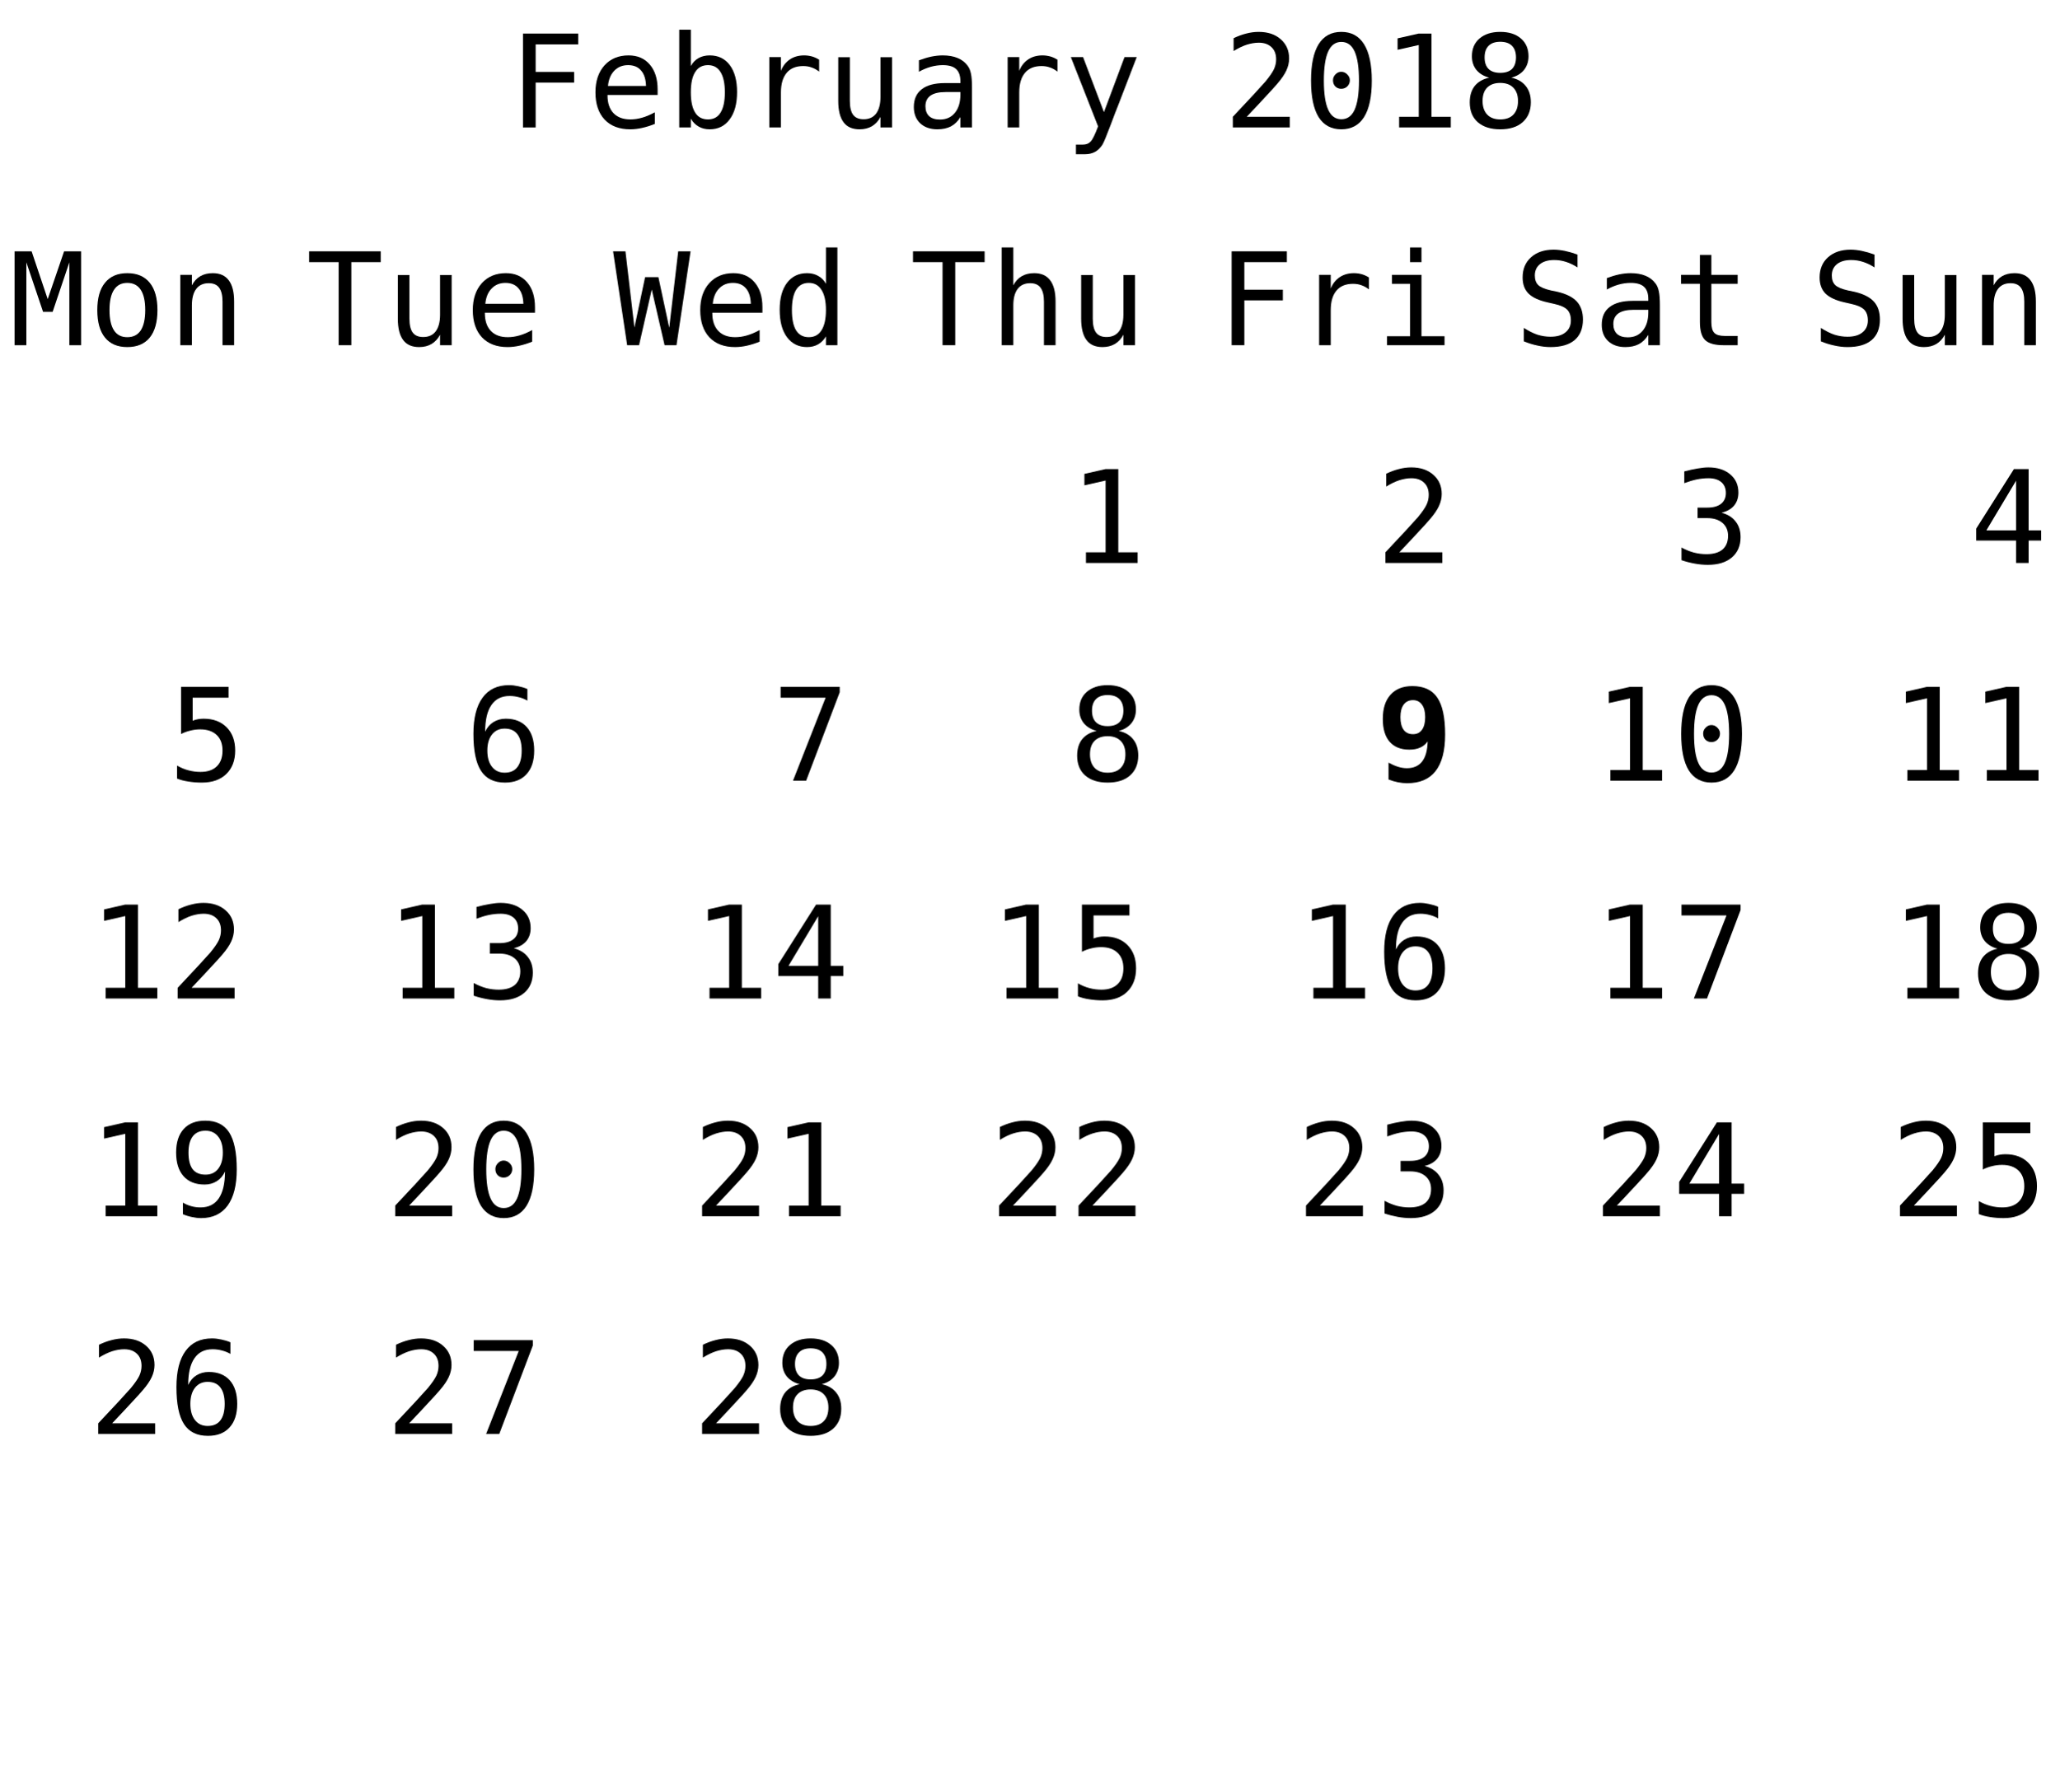
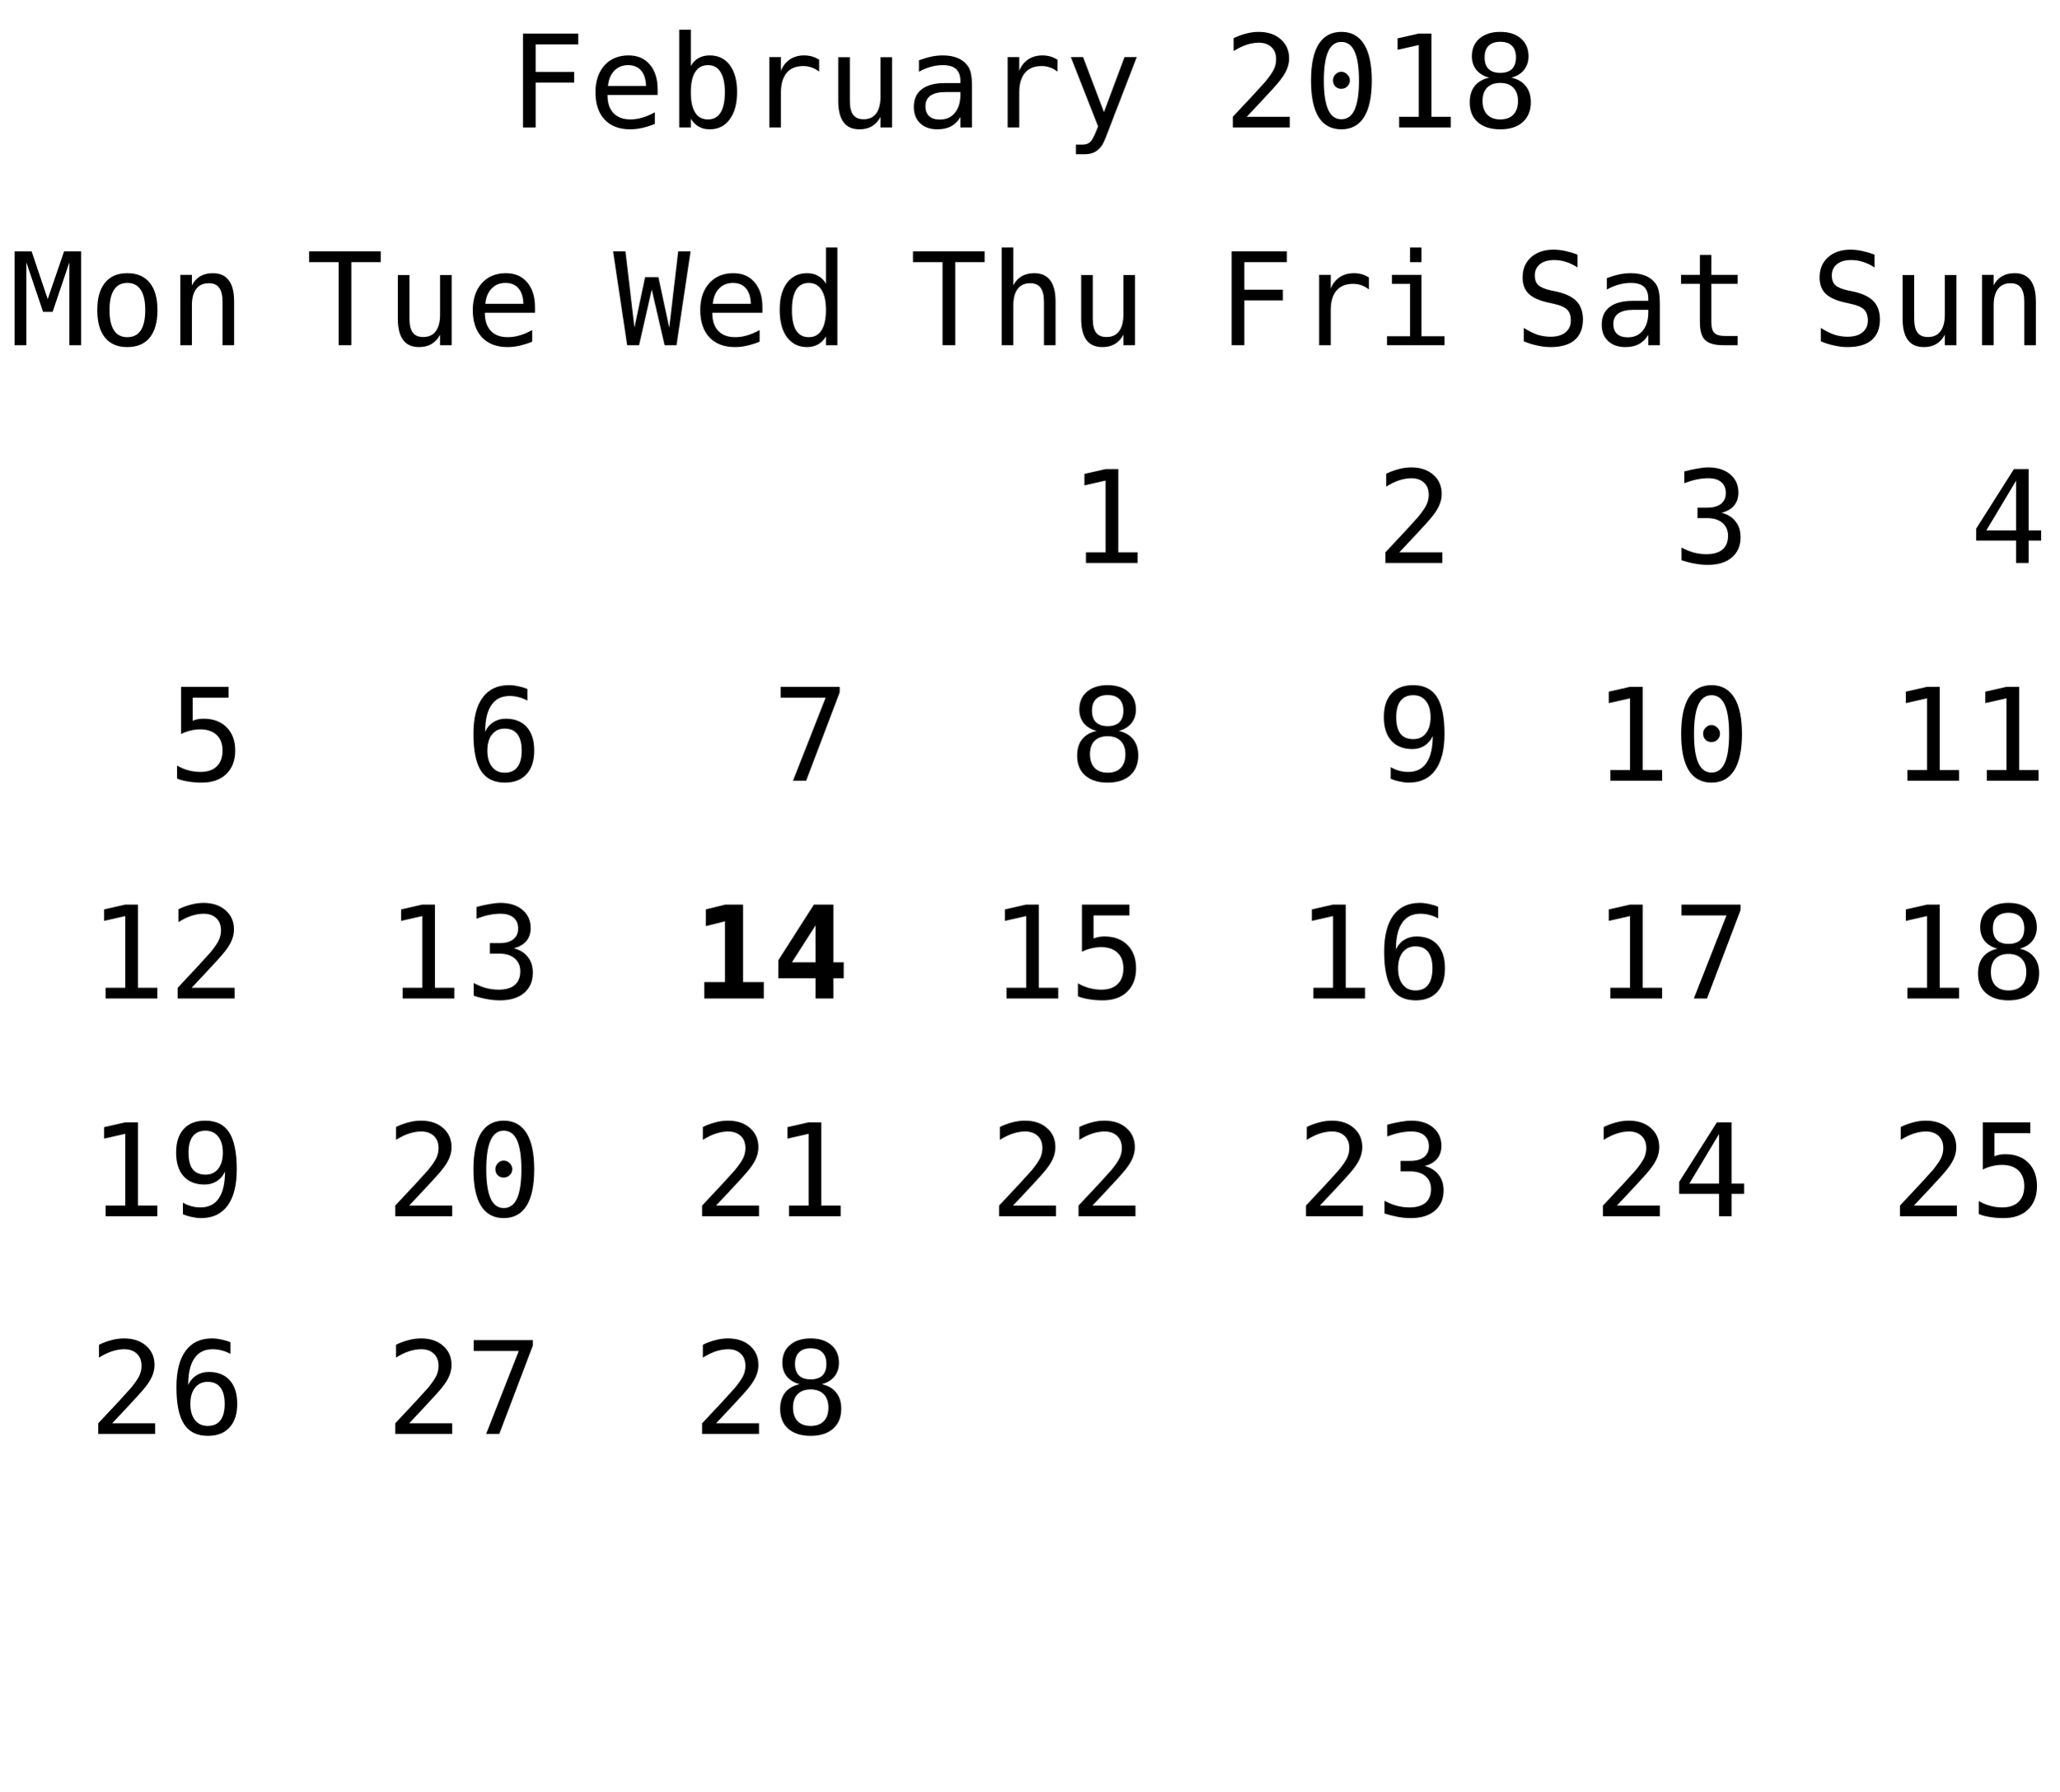
<svg xmlns="http://www.w3.org/2000/svg" xmlns:xlink="http://www.w3.org/1999/xlink" width="208pt" height="181pt" viewBox="0 0 208 181" version="1.1">
  <defs>
    <g>
      <symbol overflow="visible" id="glyph0-0">
        <path style="stroke:none;" d="M 0.656 2.297 L 0.656 -9.172 L 7.156 -9.172 L 7.156 2.297 Z M 1.391 1.578 L 6.438 1.578 L 6.438 -8.438 L 1.391 -8.438 Z M 1.391 1.578 " />
      </symbol>
      <symbol overflow="visible" id="glyph0-1">
        <path style="stroke:none;" d="M 1.484 -9.484 L 7.062 -9.484 L 7.062 -8.391 L 2.766 -8.391 L 2.766 -5.609 L 6.656 -5.609 L 6.656 -4.531 L 2.766 -4.531 L 2.766 0 L 1.484 0 Z M 1.484 -9.484 " />
      </symbol>
      <symbol overflow="visible" id="glyph0-2">
        <path style="stroke:none;" d="M 7.062 -3.844 L 7.062 -3.281 L 2 -3.281 L 2 -3.234 C 2 -2.461 2.203 -1.863 2.609 -1.438 C 3.016 -1.02 3.582 -0.812 4.312 -0.812 C 4.688 -0.812 5.078 -0.867 5.484 -0.984 C 5.891 -1.098 6.32 -1.281 6.781 -1.531 L 6.781 -0.359 C 6.344 -0.18 5.914 -0.047 5.5 0.047 C 5.082 0.141 4.68 0.188 4.297 0.188 C 3.191 0.188 2.328 -0.141 1.703 -0.797 C 1.086 -1.461 0.781 -2.379 0.781 -3.547 C 0.781 -4.68 1.082 -5.586 1.688 -6.266 C 2.301 -6.941 3.113 -7.281 4.125 -7.281 C 5.031 -7.281 5.742 -6.973 6.266 -6.359 C 6.797 -5.742 7.062 -4.906 7.062 -3.844 Z M 5.891 -4.188 C 5.867 -4.875 5.703 -5.395 5.391 -5.75 C 5.086 -6.113 4.648 -6.297 4.078 -6.297 C 3.516 -6.297 3.051 -6.109 2.688 -5.734 C 2.32 -5.359 2.109 -4.844 2.047 -4.188 Z M 5.891 -4.188 " />
      </symbol>
      <symbol overflow="visible" id="glyph0-3">
        <path style="stroke:none;" d="M 5.828 -3.547 C 5.828 -4.453 5.68 -5.133 5.391 -5.594 C 5.109 -6.062 4.688 -6.297 4.125 -6.297 C 3.551 -6.297 3.117 -6.062 2.828 -5.594 C 2.535 -5.133 2.391 -4.453 2.391 -3.547 C 2.391 -2.648 2.535 -1.969 2.828 -1.5 C 3.117 -1.039 3.551 -0.812 4.125 -0.812 C 4.688 -0.812 5.109 -1.039 5.391 -1.5 C 5.68 -1.957 5.828 -2.641 5.828 -3.547 Z M 2.391 -6.203 C 2.578 -6.547 2.832 -6.812 3.156 -7 C 3.488 -7.188 3.867 -7.281 4.297 -7.281 C 5.16 -7.281 5.836 -6.953 6.328 -6.297 C 6.816 -5.641 7.062 -4.734 7.062 -3.578 C 7.062 -2.398 6.812 -1.477 6.312 -0.812 C 5.82 -0.145 5.148 0.188 4.297 0.188 C 3.867 0.188 3.492 0.094 3.172 -0.094 C 2.848 -0.281 2.586 -0.547 2.391 -0.891 L 2.391 0 L 1.219 0 L 1.219 -9.875 L 2.391 -9.875 Z M 2.391 -6.203 " />
      </symbol>
      <symbol overflow="visible" id="glyph0-4">
        <path style="stroke:none;" d="M 7.328 -5.641 C 7.078 -5.836 6.82 -5.977 6.562 -6.062 C 6.312 -6.156 6.031 -6.203 5.719 -6.203 C 4.988 -6.203 4.43 -5.973 4.047 -5.516 C 3.66 -5.055 3.469 -4.395 3.469 -3.531 L 3.469 0 L 2.297 0 L 2.297 -7.109 L 3.469 -7.109 L 3.469 -5.719 C 3.664 -6.219 3.969 -6.602 4.375 -6.875 C 4.781 -7.145 5.258 -7.281 5.812 -7.281 C 6.094 -7.281 6.359 -7.242 6.609 -7.172 C 6.859 -7.098 7.098 -6.988 7.328 -6.844 Z M 7.328 -5.641 " />
      </symbol>
      <symbol overflow="visible" id="glyph0-5">
        <path style="stroke:none;" d="M 1.234 -2.688 L 1.234 -7.094 L 2.406 -7.094 L 2.406 -2.688 C 2.406 -2.051 2.516 -1.582 2.734 -1.281 C 2.961 -0.977 3.316 -0.828 3.797 -0.828 C 4.348 -0.828 4.77 -1.02 5.062 -1.406 C 5.352 -1.801 5.5 -2.359 5.5 -3.078 L 5.5 -7.094 L 6.672 -7.094 L 6.672 0 L 5.5 0 L 5.5 -1.062 C 5.289 -0.656 5.004 -0.344 4.641 -0.125 C 4.285 0.082 3.867 0.188 3.391 0.188 C 2.66 0.188 2.117 -0.051 1.766 -0.531 C 1.41 -1.008 1.234 -1.727 1.234 -2.688 Z M 1.234 -2.688 " />
      </symbol>
      <symbol overflow="visible" id="glyph0-6">
        <path style="stroke:none;" d="M 4.453 -3.578 L 4.062 -3.578 C 3.383 -3.578 2.875 -3.457 2.531 -3.219 C 2.188 -2.977 2.016 -2.617 2.016 -2.141 C 2.016 -1.711 2.141 -1.379 2.391 -1.141 C 2.648 -0.91 3.008 -0.797 3.469 -0.797 C 4.113 -0.797 4.617 -1.02 4.984 -1.469 C 5.359 -1.914 5.547 -2.531 5.547 -3.312 L 5.547 -3.578 Z M 6.719 -4.062 L 6.719 0 L 5.547 0 L 5.547 -1.047 C 5.297 -0.629 4.977 -0.316 4.594 -0.109 C 4.219 0.086 3.758 0.188 3.219 0.188 C 2.5 0.188 1.922 -0.016 1.484 -0.422 C 1.055 -0.836 0.844 -1.383 0.844 -2.062 C 0.844 -2.852 1.109 -3.453 1.641 -3.859 C 2.172 -4.273 2.953 -4.484 3.984 -4.484 L 5.547 -4.484 L 5.547 -4.672 C 5.547 -5.234 5.398 -5.645 5.109 -5.906 C 4.828 -6.164 4.379 -6.297 3.766 -6.297 C 3.359 -6.297 2.953 -6.238 2.547 -6.125 C 2.141 -6.008 1.742 -5.844 1.359 -5.625 L 1.359 -6.781 C 1.797 -6.945 2.211 -7.07 2.609 -7.156 C 3.004 -7.238 3.391 -7.281 3.766 -7.281 C 4.348 -7.281 4.848 -7.191 5.266 -7.016 C 5.68 -6.848 6.02 -6.586 6.281 -6.234 C 6.438 -6.023 6.547 -5.766 6.609 -5.453 C 6.68 -5.141 6.719 -4.676 6.719 -4.062 Z M 6.719 -4.062 " />
      </symbol>
      <symbol overflow="visible" id="glyph0-7">
        <path style="stroke:none;" d="M 5.453 -2.281 C 5.254 -1.789 5.004 -1.141 4.703 -0.328 C 4.285 0.785 4.004 1.469 3.859 1.719 C 3.66 2.039 3.414 2.285 3.125 2.453 C 2.832 2.617 2.492 2.703 2.109 2.703 L 1.172 2.703 L 1.172 1.734 L 1.859 1.734 C 2.203 1.734 2.469 1.629 2.656 1.422 C 2.852 1.223 3.102 0.711 3.406 -0.109 L 0.656 -7.109 L 1.891 -7.109 L 4 -1.547 L 6.078 -7.109 L 7.312 -7.109 Z M 5.453 -2.281 " />
      </symbol>
      <symbol overflow="visible" id="glyph0-8">
        <path style="stroke:none;" d="" />
      </symbol>
      <symbol overflow="visible" id="glyph0-9">
        <path style="stroke:none;" d="M 2.375 -1.078 L 6.719 -1.078 L 6.719 0 L 0.969 0 L 0.969 -1.078 C 1.758 -1.91 2.445 -2.645 3.031 -3.281 C 3.625 -3.926 4.035 -4.379 4.266 -4.641 C 4.691 -5.16 4.977 -5.578 5.125 -5.891 C 5.27 -6.211 5.344 -6.539 5.344 -6.875 C 5.344 -7.406 5.188 -7.816 4.875 -8.109 C 4.562 -8.41 4.133 -8.562 3.594 -8.562 C 3.207 -8.562 2.801 -8.492 2.375 -8.359 C 1.957 -8.223 1.516 -8.008 1.047 -7.719 L 1.047 -9.016 C 1.473 -9.223 1.895 -9.379 2.312 -9.484 C 2.738 -9.598 3.16 -9.656 3.578 -9.656 C 4.504 -9.656 5.25 -9.406 5.812 -8.906 C 6.375 -8.414 6.656 -7.77 6.656 -6.969 C 6.656 -6.562 6.562 -6.156 6.375 -5.75 C 6.188 -5.344 5.879 -4.895 5.453 -4.406 C 5.223 -4.133 4.879 -3.754 4.422 -3.266 C 3.973 -2.773 3.289 -2.047 2.375 -1.078 Z M 2.375 -1.078 " />
      </symbol>
      <symbol overflow="visible" id="glyph0-10">
        <path style="stroke:none;" d="M 3.062 -4.766 C 3.062 -4.992 3.145 -5.191 3.312 -5.359 C 3.477 -5.535 3.672 -5.625 3.891 -5.625 C 4.129 -5.625 4.332 -5.535 4.5 -5.359 C 4.676 -5.191 4.766 -4.992 4.766 -4.766 C 4.766 -4.523 4.68 -4.32 4.516 -4.156 C 4.348 -3.988 4.141 -3.906 3.891 -3.906 C 3.66 -3.906 3.461 -3.984 3.297 -4.141 C 3.141 -4.305 3.062 -4.516 3.062 -4.766 Z M 3.906 -8.641 C 3.312 -8.641 2.867 -8.316 2.578 -7.672 C 2.285 -7.023 2.141 -6.047 2.141 -4.734 C 2.141 -3.422 2.285 -2.441 2.578 -1.797 C 2.867 -1.148 3.312 -0.828 3.906 -0.828 C 4.508 -0.828 4.957 -1.148 5.25 -1.797 C 5.539 -2.441 5.688 -3.422 5.688 -4.734 C 5.688 -6.047 5.539 -7.023 5.25 -7.672 C 4.957 -8.316 4.508 -8.641 3.906 -8.641 Z M 3.906 -9.656 C 4.914 -9.656 5.68 -9.238 6.203 -8.406 C 6.723 -7.57 6.984 -6.348 6.984 -4.734 C 6.984 -3.109 6.723 -1.879 6.203 -1.047 C 5.68 -0.223 4.914 0.188 3.906 0.188 C 2.895 0.188 2.129 -0.223 1.609 -1.047 C 1.098 -1.879 0.844 -3.109 0.844 -4.734 C 0.844 -6.348 1.098 -7.57 1.609 -8.406 C 2.129 -9.238 2.895 -9.656 3.906 -9.656 Z M 3.906 -9.656 " />
      </symbol>
      <symbol overflow="visible" id="glyph0-11">
        <path style="stroke:none;" d="M 1.719 -1.078 L 3.703 -1.078 L 3.703 -8.328 L 1.562 -7.844 L 1.562 -9 L 3.688 -9.484 L 4.984 -9.484 L 4.984 -1.078 L 6.938 -1.078 L 6.938 0 L 1.719 0 Z M 1.719 -1.078 " />
      </symbol>
      <symbol overflow="visible" id="glyph0-12">
        <path style="stroke:none;" d="M 3.906 -4.5 C 3.332 -4.5 2.891 -4.336 2.578 -4.016 C 2.273 -3.703 2.125 -3.254 2.125 -2.672 C 2.125 -2.086 2.281 -1.629 2.594 -1.297 C 2.906 -0.973 3.344 -0.812 3.906 -0.812 C 4.488 -0.812 4.93 -0.973 5.234 -1.297 C 5.547 -1.617 5.703 -2.078 5.703 -2.672 C 5.703 -3.242 5.547 -3.691 5.234 -4.016 C 4.922 -4.336 4.477 -4.5 3.906 -4.5 Z M 2.797 -5.031 C 2.242 -5.176 1.812 -5.438 1.5 -5.812 C 1.195 -6.195 1.047 -6.656 1.047 -7.188 C 1.047 -7.945 1.301 -8.547 1.812 -8.984 C 2.332 -9.43 3.031 -9.656 3.906 -9.656 C 4.789 -9.656 5.488 -9.43 6 -8.984 C 6.508 -8.547 6.766 -7.945 6.766 -7.188 C 6.766 -6.656 6.613 -6.195 6.312 -5.812 C 6.008 -5.438 5.582 -5.176 5.031 -5.031 C 5.664 -4.895 6.148 -4.613 6.484 -4.188 C 6.828 -3.77 7 -3.223 7 -2.547 C 7 -1.691 6.723 -1.02 6.172 -0.531 C 5.629 -0.051 4.875 0.188 3.906 0.188 C 2.945 0.188 2.191 -0.051 1.641 -0.531 C 1.098 -1.008 0.828 -1.676 0.828 -2.531 C 0.828 -3.207 0.992 -3.758 1.328 -4.188 C 1.672 -4.613 2.16 -4.895 2.797 -5.031 Z M 2.328 -7.078 C 2.328 -6.566 2.461 -6.176 2.734 -5.906 C 3.004 -5.645 3.395 -5.516 3.906 -5.516 C 4.426 -5.516 4.82 -5.645 5.094 -5.906 C 5.363 -6.176 5.5 -6.566 5.5 -7.078 C 5.5 -7.586 5.363 -7.977 5.094 -8.25 C 4.82 -8.52 4.426 -8.656 3.906 -8.656 C 3.395 -8.656 3.004 -8.52 2.734 -8.25 C 2.461 -7.977 2.328 -7.586 2.328 -7.078 Z M 2.328 -7.078 " />
      </symbol>
      <symbol overflow="visible" id="glyph0-13">
        <path style="stroke:none;" d="M 0.297 -9.484 L 7.531 -9.484 L 7.531 -8.391 L 4.562 -8.391 L 4.562 0 L 3.281 0 L 3.281 -8.391 L 0.297 -8.391 Z M 0.297 -9.484 " />
      </symbol>
      <symbol overflow="visible" id="glyph0-14">
        <path style="stroke:none;" d="M 6.672 -4.406 L 6.672 0 L 5.5 0 L 5.5 -4.406 C 5.5 -5.039 5.383 -5.508 5.156 -5.812 C 4.938 -6.113 4.586 -6.266 4.109 -6.266 C 3.555 -6.266 3.133 -6.07 2.844 -5.688 C 2.551 -5.301 2.406 -4.742 2.406 -4.016 L 2.406 0 L 1.234 0 L 1.234 -9.875 L 2.406 -9.875 L 2.406 -6.047 C 2.613 -6.453 2.895 -6.758 3.25 -6.969 C 3.602 -7.176 4.023 -7.281 4.516 -7.281 C 5.234 -7.281 5.77 -7.039 6.125 -6.562 C 6.488 -6.094 6.672 -5.375 6.672 -4.406 Z M 6.672 -4.406 " />
      </symbol>
      <symbol overflow="visible" id="glyph0-15">
        <path style="stroke:none;" d="M 1.625 -7.109 L 4.609 -7.109 L 4.609 -0.906 L 6.938 -0.906 L 6.938 0 L 1.125 0 L 1.125 -0.906 L 3.453 -0.906 L 3.453 -6.203 L 1.625 -6.203 Z M 3.453 -9.875 L 4.609 -9.875 L 4.609 -8.391 L 3.453 -8.391 Z M 3.453 -9.875 " />
      </symbol>
      <symbol overflow="visible" id="glyph0-16">
        <path style="stroke:none;" d="M 6.422 -9.156 L 6.422 -7.859 C 6.035 -8.109 5.645 -8.297 5.25 -8.422 C 4.863 -8.547 4.469 -8.609 4.062 -8.609 C 3.457 -8.609 2.977 -8.469 2.625 -8.188 C 2.281 -7.906 2.109 -7.523 2.109 -7.047 C 2.109 -6.629 2.223 -6.305 2.453 -6.078 C 2.68 -5.859 3.113 -5.676 3.75 -5.531 L 4.422 -5.391 C 5.305 -5.18 5.953 -4.852 6.359 -4.406 C 6.766 -3.957 6.969 -3.352 6.969 -2.594 C 6.969 -1.688 6.688 -0.992 6.125 -0.516 C 5.57 -0.047 4.758 0.188 3.688 0.188 C 3.25 0.188 2.805 0.133 2.359 0.031 C 1.91 -0.062 1.457 -0.203 1 -0.391 L 1 -1.75 C 1.488 -1.438 1.945 -1.207 2.375 -1.062 C 2.812 -0.926 3.25 -0.859 3.688 -0.859 C 4.344 -0.859 4.848 -1.004 5.203 -1.297 C 5.566 -1.586 5.75 -1.988 5.75 -2.5 C 5.75 -2.977 5.625 -3.344 5.375 -3.594 C 5.125 -3.844 4.691 -4.035 4.078 -4.172 L 3.391 -4.328 C 2.516 -4.523 1.875 -4.82 1.469 -5.219 C 1.07 -5.625 0.875 -6.164 0.875 -6.844 C 0.875 -7.695 1.16 -8.379 1.734 -8.891 C 2.305 -9.398 3.062 -9.656 4 -9.656 C 4.363 -9.656 4.742 -9.613 5.141 -9.531 C 5.547 -9.445 5.973 -9.32 6.422 -9.156 Z M 6.422 -9.156 " />
      </symbol>
      <symbol overflow="visible" id="glyph0-17">
        <path style="stroke:none;" d="M 3.891 -9.125 L 3.891 -7.109 L 6.547 -7.109 L 6.547 -6.203 L 3.891 -6.203 L 3.891 -2.344 C 3.891 -1.82 3.988 -1.457 4.188 -1.25 C 4.395 -1.039 4.742 -0.938 5.234 -0.938 L 6.547 -0.938 L 6.547 0 L 5.125 0 C 4.25 0 3.629 -0.172 3.266 -0.516 C 2.91 -0.867 2.734 -1.477 2.734 -2.344 L 2.734 -6.203 L 0.828 -6.203 L 0.828 -7.109 L 2.734 -7.109 L 2.734 -9.125 Z M 3.891 -9.125 " />
      </symbol>
      <symbol overflow="visible" id="glyph0-18">
        <path style="stroke:none;" d="M 4.922 -5.078 C 5.547 -4.91 6.02 -4.613 6.344 -4.188 C 6.676 -3.77 6.844 -3.242 6.844 -2.609 C 6.844 -1.742 6.551 -1.062 5.969 -0.562 C 5.383 -0.062 4.57 0.188 3.531 0.188 C 3.094 0.188 2.648 0.145 2.203 0.062 C 1.754 -0.02 1.312 -0.133 0.875 -0.281 L 0.875 -1.562 C 1.301 -1.332 1.723 -1.16 2.141 -1.047 C 2.566 -0.941 2.984 -0.891 3.391 -0.891 C 4.098 -0.891 4.641 -1.047 5.016 -1.359 C 5.391 -1.68 5.578 -2.145 5.578 -2.75 C 5.578 -3.289 5.391 -3.723 5.016 -4.047 C 4.641 -4.367 4.129 -4.531 3.484 -4.531 L 2.5 -4.531 L 2.5 -5.594 L 3.484 -5.594 C 4.078 -5.594 4.535 -5.719 4.859 -5.969 C 5.191 -6.227 5.359 -6.594 5.359 -7.062 C 5.359 -7.539 5.203 -7.91 4.891 -8.172 C 4.586 -8.43 4.156 -8.562 3.594 -8.562 C 3.207 -8.562 2.812 -8.52 2.406 -8.438 C 2.008 -8.352 1.594 -8.227 1.156 -8.062 L 1.156 -9.25 C 1.664 -9.383 2.117 -9.484 2.516 -9.547 C 2.922 -9.617 3.281 -9.656 3.594 -9.656 C 4.508 -9.656 5.242 -9.422 5.797 -8.953 C 6.348 -8.492 6.625 -7.879 6.625 -7.109 C 6.625 -6.586 6.477 -6.148 6.188 -5.797 C 5.895 -5.453 5.473 -5.211 4.922 -5.078 Z M 4.922 -5.078 " />
      </symbol>
      <symbol overflow="visible" id="glyph0-19">
        <path style="stroke:none;" d="M 6.672 -4.406 L 6.672 0 L 5.5 0 L 5.5 -4.406 C 5.5 -5.039 5.383 -5.508 5.156 -5.812 C 4.938 -6.113 4.586 -6.266 4.109 -6.266 C 3.555 -6.266 3.133 -6.07 2.844 -5.688 C 2.551 -5.301 2.406 -4.742 2.406 -4.016 L 2.406 0 L 1.234 0 L 1.234 -7.109 L 2.406 -7.109 L 2.406 -6.047 C 2.613 -6.453 2.895 -6.758 3.25 -6.969 C 3.602 -7.176 4.023 -7.281 4.516 -7.281 C 5.234 -7.281 5.77 -7.039 6.125 -6.562 C 6.488 -6.094 6.672 -5.375 6.672 -4.406 Z M 6.672 -4.406 " />
      </symbol>
      <symbol overflow="visible" id="glyph0-20">
        <path style="stroke:none;" d="M 4.672 -8.312 L 1.672 -3.297 L 4.672 -3.297 Z M 4.453 -9.484 L 5.938 -9.484 L 5.938 -3.297 L 7.203 -3.297 L 7.203 -2.266 L 5.938 -2.266 L 5.938 0 L 4.672 0 L 4.672 -2.266 L 0.641 -2.266 L 0.641 -3.469 Z M 4.453 -9.484 " />
      </symbol>
      <symbol overflow="visible" id="glyph0-21">
        <path style="stroke:none;" d="M 0.547 -9.484 L 2.266 -9.484 L 3.891 -4.656 L 5.547 -9.484 L 7.266 -9.484 L 7.266 0 L 6.078 0 L 6.078 -8.375 L 4.391 -3.375 L 3.422 -3.375 L 1.734 -8.375 L 1.734 0 L 0.547 0 Z M 0.547 -9.484 " />
      </symbol>
      <symbol overflow="visible" id="glyph0-22">
        <path style="stroke:none;" d="M 3.906 -6.297 C 3.312 -6.297 2.863 -6.062 2.562 -5.594 C 2.258 -5.133 2.109 -4.453 2.109 -3.547 C 2.109 -2.648 2.258 -1.969 2.562 -1.5 C 2.863 -1.039 3.312 -0.812 3.906 -0.812 C 4.508 -0.812 4.961 -1.039 5.266 -1.5 C 5.566 -1.969 5.719 -2.648 5.719 -3.547 C 5.719 -4.453 5.566 -5.133 5.266 -5.594 C 4.961 -6.062 4.508 -6.297 3.906 -6.297 Z M 3.906 -7.281 C 4.895 -7.281 5.648 -6.957 6.172 -6.312 C 6.691 -5.676 6.953 -4.754 6.953 -3.547 C 6.953 -2.336 6.691 -1.41 6.172 -0.766 C 5.648 -0.129 4.895 0.188 3.906 0.188 C 2.926 0.188 2.176 -0.129 1.656 -0.766 C 1.133 -1.41 0.875 -2.336 0.875 -3.547 C 0.875 -4.754 1.133 -5.676 1.656 -6.312 C 2.176 -6.957 2.926 -7.281 3.906 -7.281 Z M 3.906 -7.281 " />
      </symbol>
      <symbol overflow="visible" id="glyph0-23">
        <path style="stroke:none;" d="M 1.312 -9.484 L 6.109 -9.484 L 6.109 -8.391 L 2.484 -8.391 L 2.484 -6.062 C 2.66 -6.133 2.844 -6.188 3.031 -6.219 C 3.219 -6.25 3.406 -6.266 3.594 -6.266 C 4.57 -6.266 5.348 -5.973 5.922 -5.391 C 6.492 -4.816 6.781 -4.035 6.781 -3.047 C 6.781 -2.047 6.477 -1.254 5.875 -0.672 C 5.281 -0.098 4.457 0.188 3.406 0.188 C 2.906 0.188 2.445 0.148 2.031 0.078 C 1.613 0.016 1.238 -0.082 0.906 -0.219 L 0.906 -1.531 C 1.289 -1.312 1.68 -1.148 2.078 -1.047 C 2.473 -0.941 2.875 -0.891 3.281 -0.891 C 3.988 -0.891 4.535 -1.078 4.922 -1.453 C 5.305 -1.828 5.5 -2.359 5.5 -3.047 C 5.5 -3.723 5.301 -4.25 4.906 -4.625 C 4.508 -5 3.957 -5.188 3.25 -5.188 C 2.906 -5.188 2.57 -5.145 2.25 -5.062 C 1.926 -4.988 1.613 -4.875 1.312 -4.719 Z M 1.312 -9.484 " />
      </symbol>
      <symbol overflow="visible" id="glyph0-24">
        <path style="stroke:none;" d="M 6.297 -9.266 L 6.297 -8.094 C 6.023 -8.25 5.738 -8.363 5.438 -8.438 C 5.133 -8.52 4.82 -8.562 4.5 -8.562 C 3.688 -8.562 3.07 -8.254 2.656 -7.641 C 2.238 -7.035 2.031 -6.141 2.031 -4.953 C 2.227 -5.379 2.504 -5.703 2.859 -5.922 C 3.223 -6.148 3.641 -6.266 4.109 -6.266 C 5.023 -6.266 5.734 -5.984 6.234 -5.422 C 6.734 -4.859 6.984 -4.066 6.984 -3.047 C 6.984 -2.016 6.723 -1.219 6.203 -0.656 C 5.691 -0.094 4.969 0.188 4.031 0.188 C 2.926 0.188 2.117 -0.207 1.609 -1 C 1.098 -1.789 0.844 -3.035 0.844 -4.734 C 0.844 -6.328 1.148 -7.547 1.766 -8.391 C 2.379 -9.234 3.27 -9.656 4.438 -9.656 C 4.75 -9.656 5.062 -9.617 5.375 -9.547 C 5.695 -9.484 6.004 -9.391 6.297 -9.266 Z M 4 -5.266 C 3.457 -5.266 3.031 -5.066 2.719 -4.672 C 2.406 -4.273 2.25 -3.734 2.25 -3.047 C 2.25 -2.348 2.406 -1.801 2.719 -1.406 C 3.031 -1.008 3.457 -0.812 4 -0.812 C 4.57 -0.812 5 -1 5.281 -1.375 C 5.57 -1.75 5.719 -2.305 5.719 -3.047 C 5.719 -3.773 5.57 -4.328 5.281 -4.703 C 5 -5.078 4.57 -5.266 4 -5.266 Z M 4 -5.266 " />
      </symbol>
      <symbol overflow="visible" id="glyph0-25">
        <path style="stroke:none;" d="M 0 -9.484 L 1.25 -9.484 L 2.156 -1.781 L 3.234 -6.875 L 4.578 -6.875 L 5.672 -1.766 L 6.578 -9.484 L 7.828 -9.484 L 6.406 0 L 5.203 0 L 3.906 -5.625 L 2.625 0 L 1.422 0 Z M 0 -9.484 " />
      </symbol>
      <symbol overflow="visible" id="glyph0-26">
        <path style="stroke:none;" d="M 5.453 -6.203 L 5.453 -9.875 L 6.609 -9.875 L 6.609 0 L 5.453 0 L 5.453 -0.891 C 5.254 -0.547 4.992 -0.281 4.672 -0.094 C 4.348 0.094 3.973 0.188 3.547 0.188 C 2.691 0.188 2.016 -0.145 1.516 -0.812 C 1.023 -1.477 0.781 -2.398 0.781 -3.578 C 0.781 -4.734 1.023 -5.641 1.516 -6.297 C 2.016 -6.953 2.691 -7.281 3.547 -7.281 C 3.973 -7.281 4.348 -7.188 4.672 -7 C 5.004 -6.82 5.266 -6.555 5.453 -6.203 Z M 2.016 -3.547 C 2.016 -2.641 2.156 -1.957 2.438 -1.5 C 2.727 -1.039 3.156 -0.812 3.719 -0.812 C 4.281 -0.812 4.707 -1.039 5 -1.5 C 5.301 -1.969 5.453 -2.648 5.453 -3.547 C 5.453 -4.453 5.301 -5.133 5 -5.594 C 4.707 -6.062 4.281 -6.297 3.719 -6.297 C 3.156 -6.297 2.727 -6.062 2.438 -5.594 C 2.156 -5.133 2.016 -4.453 2.016 -3.547 Z M 2.016 -3.547 " />
      </symbol>
      <symbol overflow="visible" id="glyph0-27">
        <path style="stroke:none;" d="M 0.875 -9.484 L 6.844 -9.484 L 6.844 -8.938 L 3.453 0 L 2.125 0 L 5.422 -8.391 L 0.875 -8.391 Z M 0.875 -9.484 " />
      </symbol>
      <symbol overflow="visible" id="glyph0-28">
        <path style="stroke:none;" d="M 3.781 -4.203 C 4.332 -4.203 4.758 -4.398 5.062 -4.797 C 5.375 -5.191 5.531 -5.734 5.531 -6.422 C 5.531 -7.117 5.375 -7.66 5.062 -8.047 C 4.758 -8.441 4.332 -8.641 3.781 -8.641 C 3.219 -8.641 2.789 -8.453 2.5 -8.078 C 2.207 -7.703 2.062 -7.148 2.062 -6.422 C 2.062 -5.68 2.203 -5.125 2.484 -4.75 C 2.773 -4.383 3.207 -4.203 3.781 -4.203 Z M 1.5 -0.203 L 1.5 -1.375 C 1.758 -1.219 2.039 -1.098 2.344 -1.016 C 2.645 -0.93 2.957 -0.891 3.281 -0.891 C 4.094 -0.891 4.707 -1.195 5.125 -1.812 C 5.539 -2.426 5.75 -3.328 5.75 -4.516 C 5.551 -4.086 5.27 -3.758 4.906 -3.531 C 4.551 -3.312 4.145 -3.203 3.688 -3.203 C 2.77 -3.203 2.062 -3.484 1.562 -4.047 C 1.062 -4.609 0.812 -5.406 0.812 -6.438 C 0.812 -7.457 1.066 -8.25 1.578 -8.812 C 2.086 -9.375 2.816 -9.656 3.766 -9.656 C 4.859 -9.656 5.66 -9.258 6.172 -8.469 C 6.68 -7.676 6.938 -6.43 6.938 -4.734 C 6.938 -3.141 6.629 -1.922 6.016 -1.078 C 5.398 -0.234 4.508 0.188 3.344 0.188 C 3.031 0.188 2.719 0.148 2.406 0.078 C 2.094 0.016 1.789 -0.078 1.5 -0.203 Z M 1.5 -0.203 " />
      </symbol>
      <symbol overflow="visible" id="glyph1-0">
        <path style="stroke:none;" d="M 0.656 2.297 L 0.656 -9.172 L 7.156 -9.172 L 7.156 2.297 Z M 1.391 1.578 L 6.438 1.578 L 6.438 -8.438 L 1.391 -8.438 Z M 1.391 1.578 " />
      </symbol>
      <symbol overflow="visible" id="glyph1-1">
-         <path style="stroke:none;" d="" />
+         <path style="stroke:none;" d="M 1.188 -1.656 L 3.281 -1.656 L 3.281 -7.797 L 1.344 -7.312 L 1.344 -9 L 3.297 -9.484 L 5.109 -9.484 L 5.109 -1.656 L 7.203 -1.656 L 7.203 0 L 1.188 0 Z M 1.188 -1.656 " />
      </symbol>
      <symbol overflow="visible" id="glyph1-2">
-         <path style="stroke:none;" d="M 1.281 -0.125 L 1.281 -1.828 C 1.625 -1.641 1.945 -1.5 2.25 -1.406 C 2.551 -1.312 2.848 -1.266 3.141 -1.266 C 3.805 -1.266 4.316 -1.488 4.672 -1.938 C 5.023 -2.383 5.211 -3.062 5.234 -3.969 C 5.035 -3.688 4.781 -3.477 4.469 -3.344 C 4.164 -3.207 3.801 -3.141 3.375 -3.141 C 2.52 -3.141 1.859 -3.406 1.391 -3.938 C 0.93 -4.477 0.703 -5.242 0.703 -6.234 C 0.703 -7.297 0.961 -8.113 1.484 -8.688 C 2.004 -9.27 2.738 -9.562 3.688 -9.562 C 4.844 -9.562 5.68 -9.176 6.203 -8.406 C 6.734 -7.633 7 -6.391 7 -4.672 C 7 -3.023 6.676 -1.789 6.031 -0.969 C 5.395 -0.156 4.438 0.25 3.156 0.25 C 2.863 0.25 2.555 0.219 2.234 0.156 C 1.922 0.094 1.602 0 1.281 -0.125 Z M 3.75 -4.703 C 4.145 -4.703 4.445 -4.848 4.656 -5.141 C 4.875 -5.441 4.984 -5.867 4.984 -6.422 C 4.984 -6.973 4.875 -7.395 4.656 -7.688 C 4.445 -7.988 4.145 -8.141 3.75 -8.141 C 3.344 -8.141 3.031 -7.988 2.812 -7.688 C 2.594 -7.395 2.484 -6.973 2.484 -6.422 C 2.484 -5.867 2.594 -5.441 2.812 -5.141 C 3.031 -4.848 3.344 -4.703 3.75 -4.703 Z M 3.75 -4.703 " />
+         <path style="stroke:none;" d="M 4.406 -7.391 L 2.016 -3.656 L 4.406 -3.656 Z M 4.234 -9.484 L 6.203 -9.484 L 6.203 -3.656 L 7.25 -3.656 L 7.25 -2.047 L 6.203 -2.047 L 6.203 0 L 4.406 0 L 4.406 -2.047 L 0.641 -2.047 L 0.641 -3.859 Z M 4.234 -9.484 " />
      </symbol>
    </g>
  </defs>
  <g id="surface2">
    <g style="fill:rgb(0%,0%,0%);fill-opacity:1;">
      <use xlink:href="#glyph0-1" x="51.341" y="12.876" />
      <use xlink:href="#glyph0-2" x="59.365" y="12.876" />
      <use xlink:href="#glyph0-3" x="67.39" y="12.876" />
      <use xlink:href="#glyph0-4" x="75.414" y="12.876" />
      <use xlink:href="#glyph0-5" x="83.438" y="12.876" />
      <use xlink:href="#glyph0-6" x="91.463" y="12.876" />
      <use xlink:href="#glyph0-4" x="99.487" y="12.876" />
      <use xlink:href="#glyph0-7" x="107.512" y="12.876" />
      <use xlink:href="#glyph0-8" x="115.536" y="12.876" />
      <use xlink:href="#glyph0-9" x="123.561" y="12.876" />
      <use xlink:href="#glyph0-10" x="131.585" y="12.876" />
      <use xlink:href="#glyph0-11" x="139.609" y="12.876" />
      <use xlink:href="#glyph0-12" x="147.634" y="12.876" />
    </g>
    <g style="fill:rgb(0%,0%,0%);fill-opacity:1;">
      <use xlink:href="#glyph0-13" x="91.927" y="34.876" />
      <use xlink:href="#glyph0-14" x="99.951" y="34.876" />
      <use xlink:href="#glyph0-5" x="107.976" y="34.876" />
    </g>
    <g style="fill:rgb(0%,0%,0%);fill-opacity:1;">
      <use xlink:href="#glyph0-8" x="99.951" y="56.876" />
      <use xlink:href="#glyph0-11" x="107.976" y="56.876" />
    </g>
    <g style="fill:rgb(0%,0%,0%);fill-opacity:1;">
      <use xlink:href="#glyph0-1" x="122.927" y="34.876" />
      <use xlink:href="#glyph0-4" x="130.951" y="34.876" />
      <use xlink:href="#glyph0-15" x="138.976" y="34.876" />
    </g>
    <g style="fill:rgb(0%,0%,0%);fill-opacity:1;">
      <use xlink:href="#glyph0-8" x="130.951" y="56.876" />
      <use xlink:href="#glyph0-9" x="138.976" y="56.876" />
    </g>
    <g style="fill:rgb(0%,0%,0%);fill-opacity:1;">
      <use xlink:href="#glyph0-16" x="152.927" y="34.876" />
      <use xlink:href="#glyph0-6" x="160.951" y="34.876" />
      <use xlink:href="#glyph0-17" x="168.976" y="34.876" />
    </g>
    <g style="fill:rgb(0%,0%,0%);fill-opacity:1;">
      <use xlink:href="#glyph0-8" x="160.951" y="56.876" />
      <use xlink:href="#glyph0-18" x="168.976" y="56.876" />
    </g>
    <g style="fill:rgb(0%,0%,0%);fill-opacity:1;">
      <use xlink:href="#glyph0-16" x="182.927" y="34.876" />
      <use xlink:href="#glyph0-5" x="190.951" y="34.876" />
      <use xlink:href="#glyph0-19" x="198.976" y="34.876" />
    </g>
    <g style="fill:rgb(0%,0%,0%);fill-opacity:1;">
      <use xlink:href="#glyph0-8" x="190.951" y="56.876" />
      <use xlink:href="#glyph0-20" x="198.976" y="56.876" />
    </g>
    <g style="fill:rgb(0%,0%,0%);fill-opacity:1;">
      <use xlink:href="#glyph0-21" x="0.927" y="34.876" />
      <use xlink:href="#glyph0-22" x="8.951" y="34.876" />
      <use xlink:href="#glyph0-19" x="16.976" y="34.876" />
    </g>
    <g style="fill:rgb(0%,0%,0%);fill-opacity:1;">
      <use xlink:href="#glyph0-8" x="8.951" y="78.876" />
      <use xlink:href="#glyph0-23" x="16.976" y="78.876" />
    </g>
    <g style="fill:rgb(0%,0%,0%);fill-opacity:1;">
      <use xlink:href="#glyph0-13" x="30.927" y="34.876" />
      <use xlink:href="#glyph0-5" x="38.951" y="34.876" />
      <use xlink:href="#glyph0-2" x="46.976" y="34.876" />
    </g>
    <g style="fill:rgb(0%,0%,0%);fill-opacity:1;">
      <use xlink:href="#glyph0-8" x="38.951" y="78.876" />
      <use xlink:href="#glyph0-24" x="46.976" y="78.876" />
    </g>
    <g style="fill:rgb(0%,0%,0%);fill-opacity:1;">
      <use xlink:href="#glyph0-25" x="61.927" y="34.876" />
      <use xlink:href="#glyph0-2" x="69.951" y="34.876" />
      <use xlink:href="#glyph0-26" x="77.976" y="34.876" />
    </g>
    <g style="fill:rgb(0%,0%,0%);fill-opacity:1;">
      <use xlink:href="#glyph0-8" x="69.951" y="78.876" />
      <use xlink:href="#glyph0-27" x="77.976" y="78.876" />
    </g>
    <g style="fill:rgb(0%,0%,0%);fill-opacity:1;">
      <use xlink:href="#glyph0-8" x="99.951" y="78.876" />
      <use xlink:href="#glyph0-12" x="107.976" y="78.876" />
    </g>
    <g style="fill:rgb(0%,0%,0%);fill-opacity:1;">
-       <use xlink:href="#glyph1-1" x="130.951" y="78.876" />
-       <use xlink:href="#glyph1-2" x="138.976" y="78.876" />
+       <use xlink:href="#glyph0-8" x="130.951" y="78.876" />
+       <use xlink:href="#glyph0-28" x="138.976" y="78.876" />
    </g>
    <g style="fill:rgb(0%,0%,0%);fill-opacity:1;">
      <use xlink:href="#glyph0-11" x="160.951" y="78.876" />
      <use xlink:href="#glyph0-10" x="168.976" y="78.876" />
    </g>
    <g style="fill:rgb(0%,0%,0%);fill-opacity:1;">
      <use xlink:href="#glyph0-11" x="190.951" y="78.876" />
      <use xlink:href="#glyph0-11" x="198.976" y="78.876" />
    </g>
    <g style="fill:rgb(0%,0%,0%);fill-opacity:1;">
      <use xlink:href="#glyph0-11" x="8.951" y="100.876" />
      <use xlink:href="#glyph0-9" x="16.976" y="100.876" />
    </g>
    <g style="fill:rgb(0%,0%,0%);fill-opacity:1;">
      <use xlink:href="#glyph0-11" x="38.951" y="100.876" />
      <use xlink:href="#glyph0-18" x="46.976" y="100.876" />
    </g>
    <g style="fill:rgb(0%,0%,0%);fill-opacity:1;">
-       <use xlink:href="#glyph0-11" x="69.951" y="100.876" />
-       <use xlink:href="#glyph0-20" x="77.976" y="100.876" />
+       <use xlink:href="#glyph1-1" x="69.951" y="100.876" />
+       <use xlink:href="#glyph1-2" x="77.976" y="100.876" />
    </g>
    <g style="fill:rgb(0%,0%,0%);fill-opacity:1;">
      <use xlink:href="#glyph0-11" x="99.951" y="100.876" />
      <use xlink:href="#glyph0-23" x="107.976" y="100.876" />
    </g>
    <g style="fill:rgb(0%,0%,0%);fill-opacity:1;">
      <use xlink:href="#glyph0-11" x="130.951" y="100.876" />
      <use xlink:href="#glyph0-24" x="138.976" y="100.876" />
    </g>
    <g style="fill:rgb(0%,0%,0%);fill-opacity:1;">
      <use xlink:href="#glyph0-11" x="160.951" y="100.876" />
      <use xlink:href="#glyph0-27" x="168.976" y="100.876" />
    </g>
    <g style="fill:rgb(0%,0%,0%);fill-opacity:1;">
      <use xlink:href="#glyph0-11" x="190.951" y="100.876" />
      <use xlink:href="#glyph0-12" x="198.976" y="100.876" />
    </g>
    <g style="fill:rgb(0%,0%,0%);fill-opacity:1;">
      <use xlink:href="#glyph0-11" x="8.951" y="122.876" />
      <use xlink:href="#glyph0-28" x="16.976" y="122.876" />
    </g>
    <g style="fill:rgb(0%,0%,0%);fill-opacity:1;">
      <use xlink:href="#glyph0-9" x="38.951" y="122.876" />
      <use xlink:href="#glyph0-10" x="46.976" y="122.876" />
    </g>
    <g style="fill:rgb(0%,0%,0%);fill-opacity:1;">
      <use xlink:href="#glyph0-9" x="69.951" y="122.876" />
      <use xlink:href="#glyph0-11" x="77.976" y="122.876" />
    </g>
    <g style="fill:rgb(0%,0%,0%);fill-opacity:1;">
      <use xlink:href="#glyph0-9" x="99.951" y="122.876" />
      <use xlink:href="#glyph0-9" x="107.976" y="122.876" />
    </g>
    <g style="fill:rgb(0%,0%,0%);fill-opacity:1;">
      <use xlink:href="#glyph0-9" x="130.951" y="122.876" />
      <use xlink:href="#glyph0-18" x="138.976" y="122.876" />
    </g>
    <g style="fill:rgb(0%,0%,0%);fill-opacity:1;">
      <use xlink:href="#glyph0-9" x="160.951" y="122.876" />
      <use xlink:href="#glyph0-20" x="168.976" y="122.876" />
    </g>
    <g style="fill:rgb(0%,0%,0%);fill-opacity:1;">
      <use xlink:href="#glyph0-9" x="190.951" y="122.876" />
      <use xlink:href="#glyph0-23" x="198.976" y="122.876" />
    </g>
    <g style="fill:rgb(0%,0%,0%);fill-opacity:1;">
      <use xlink:href="#glyph0-9" x="8.951" y="144.876" />
      <use xlink:href="#glyph0-24" x="16.976" y="144.876" />
    </g>
    <g style="fill:rgb(0%,0%,0%);fill-opacity:1;">
      <use xlink:href="#glyph0-9" x="38.951" y="144.876" />
      <use xlink:href="#glyph0-27" x="46.976" y="144.876" />
    </g>
    <g style="fill:rgb(0%,0%,0%);fill-opacity:1;">
      <use xlink:href="#glyph0-9" x="69.951" y="144.876" />
      <use xlink:href="#glyph0-12" x="77.976" y="144.876" />
    </g>
  </g>
</svg>
